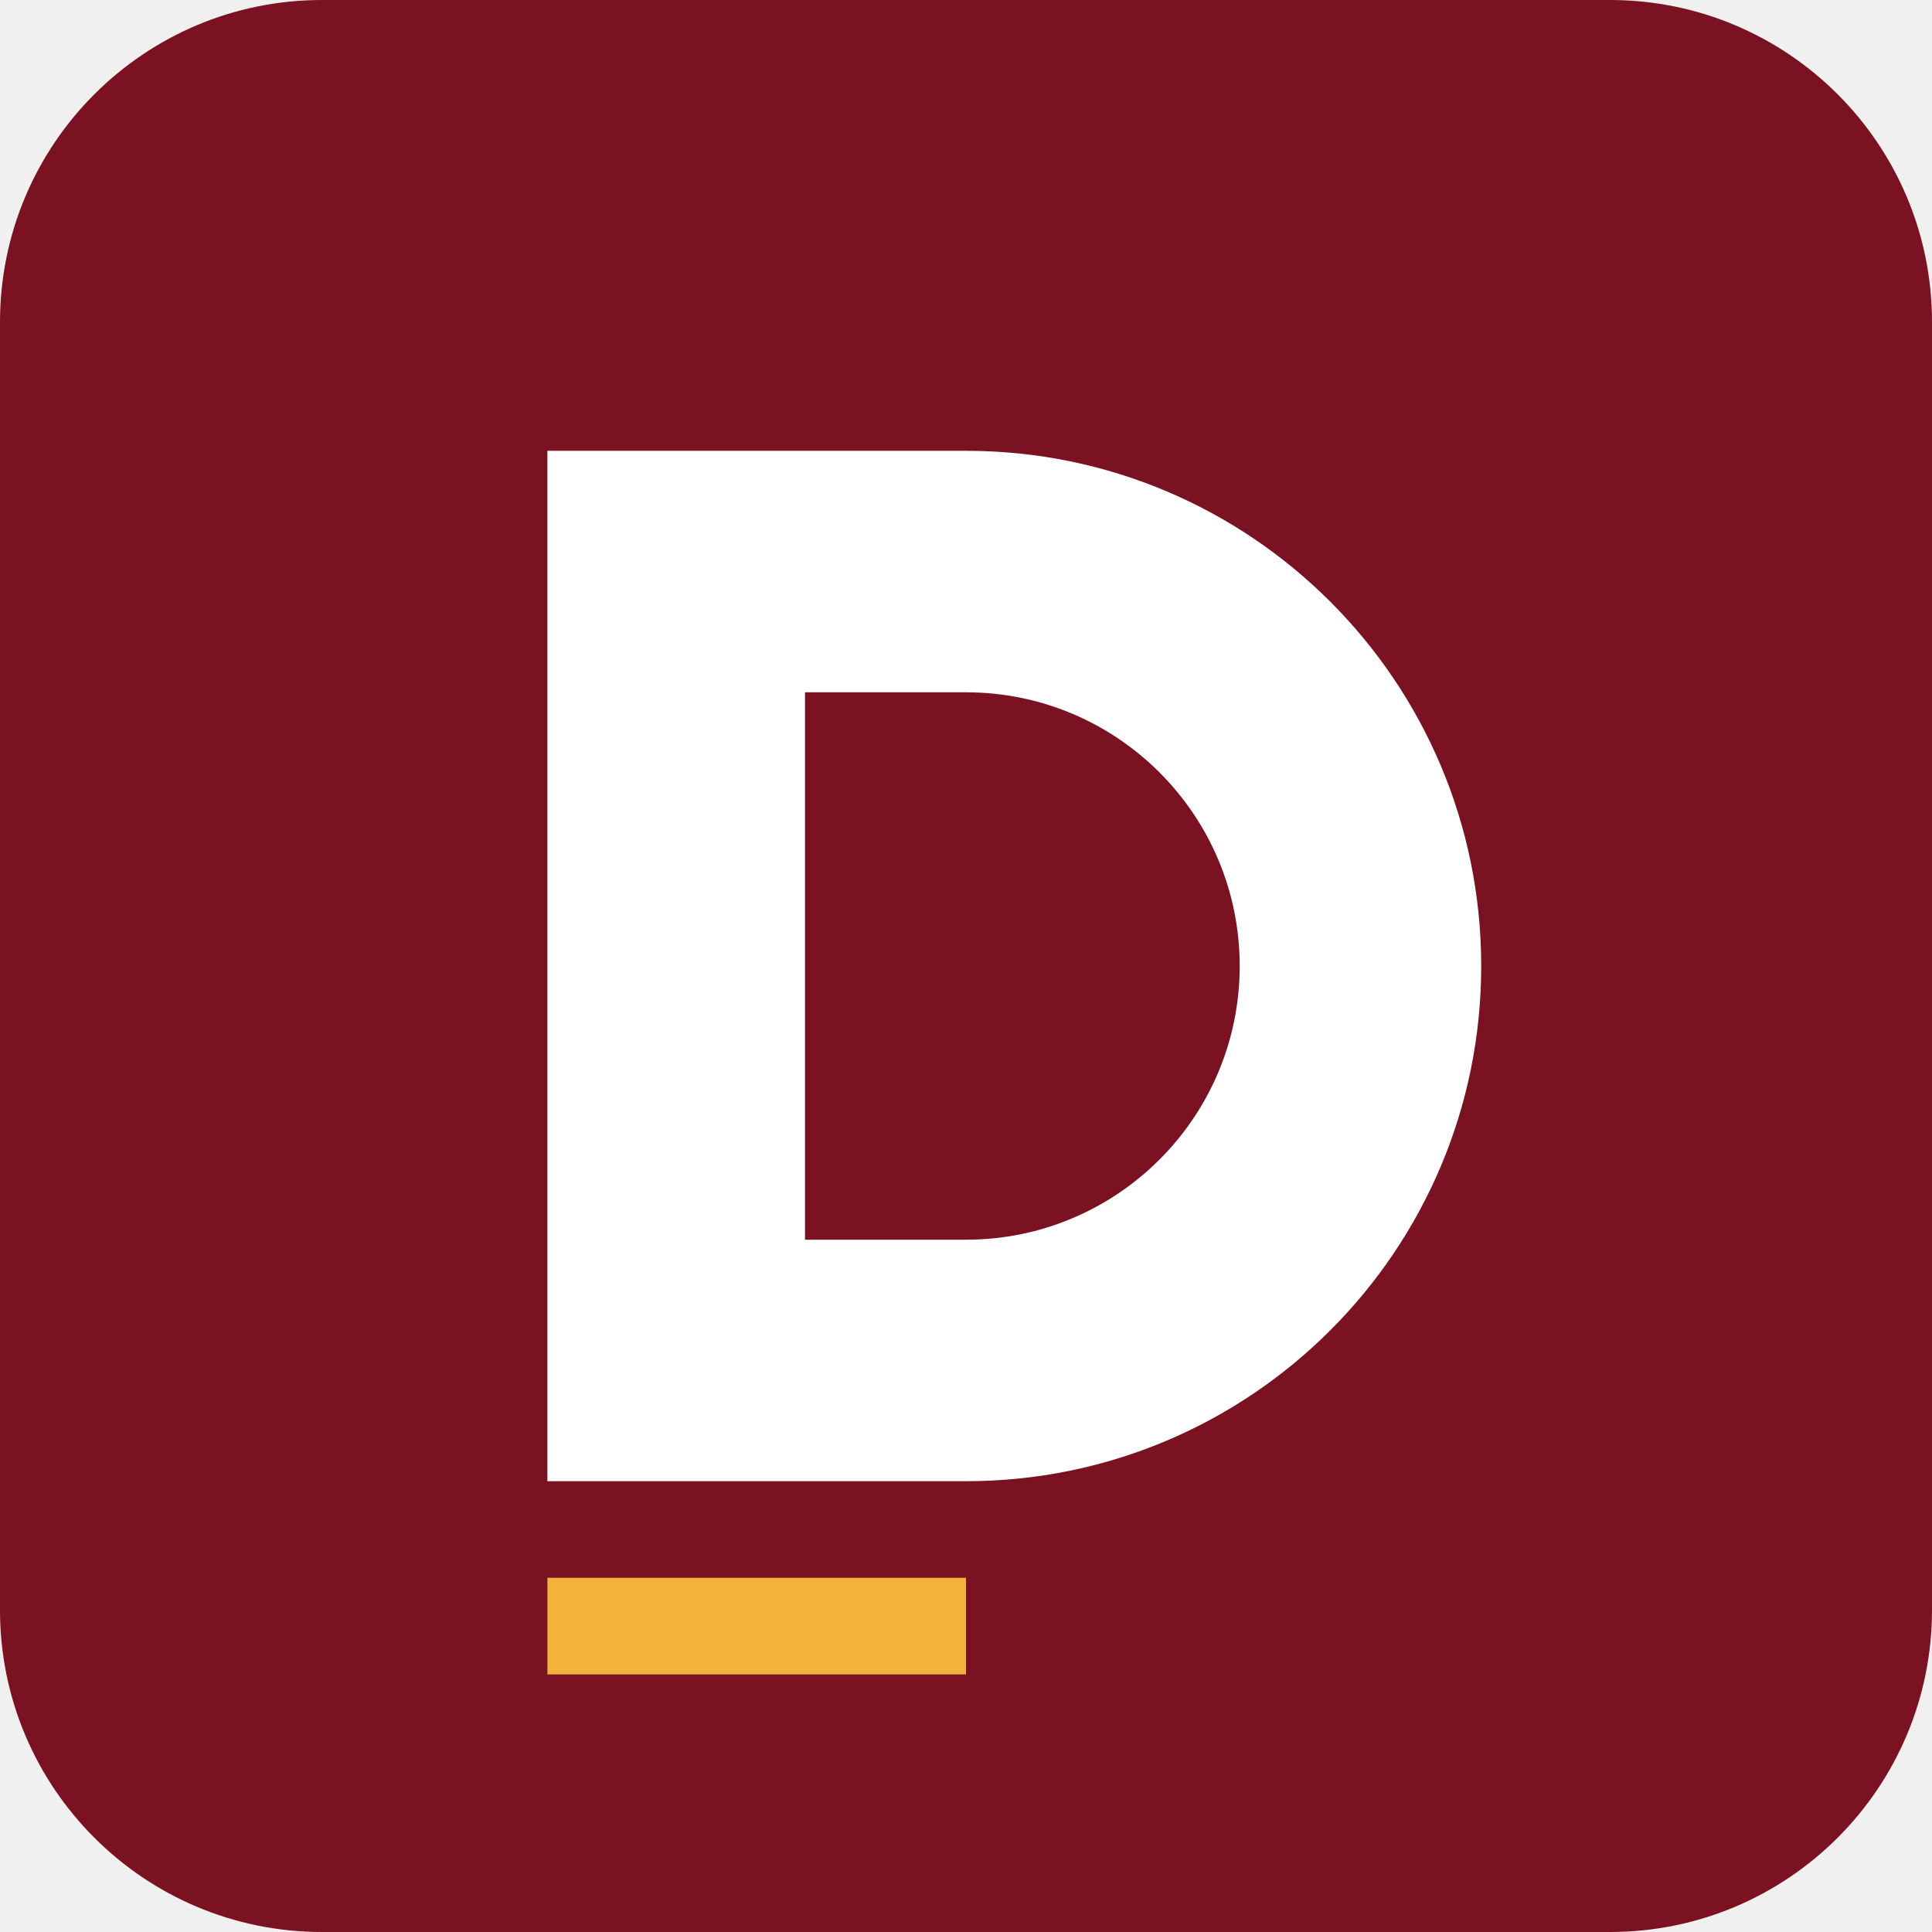
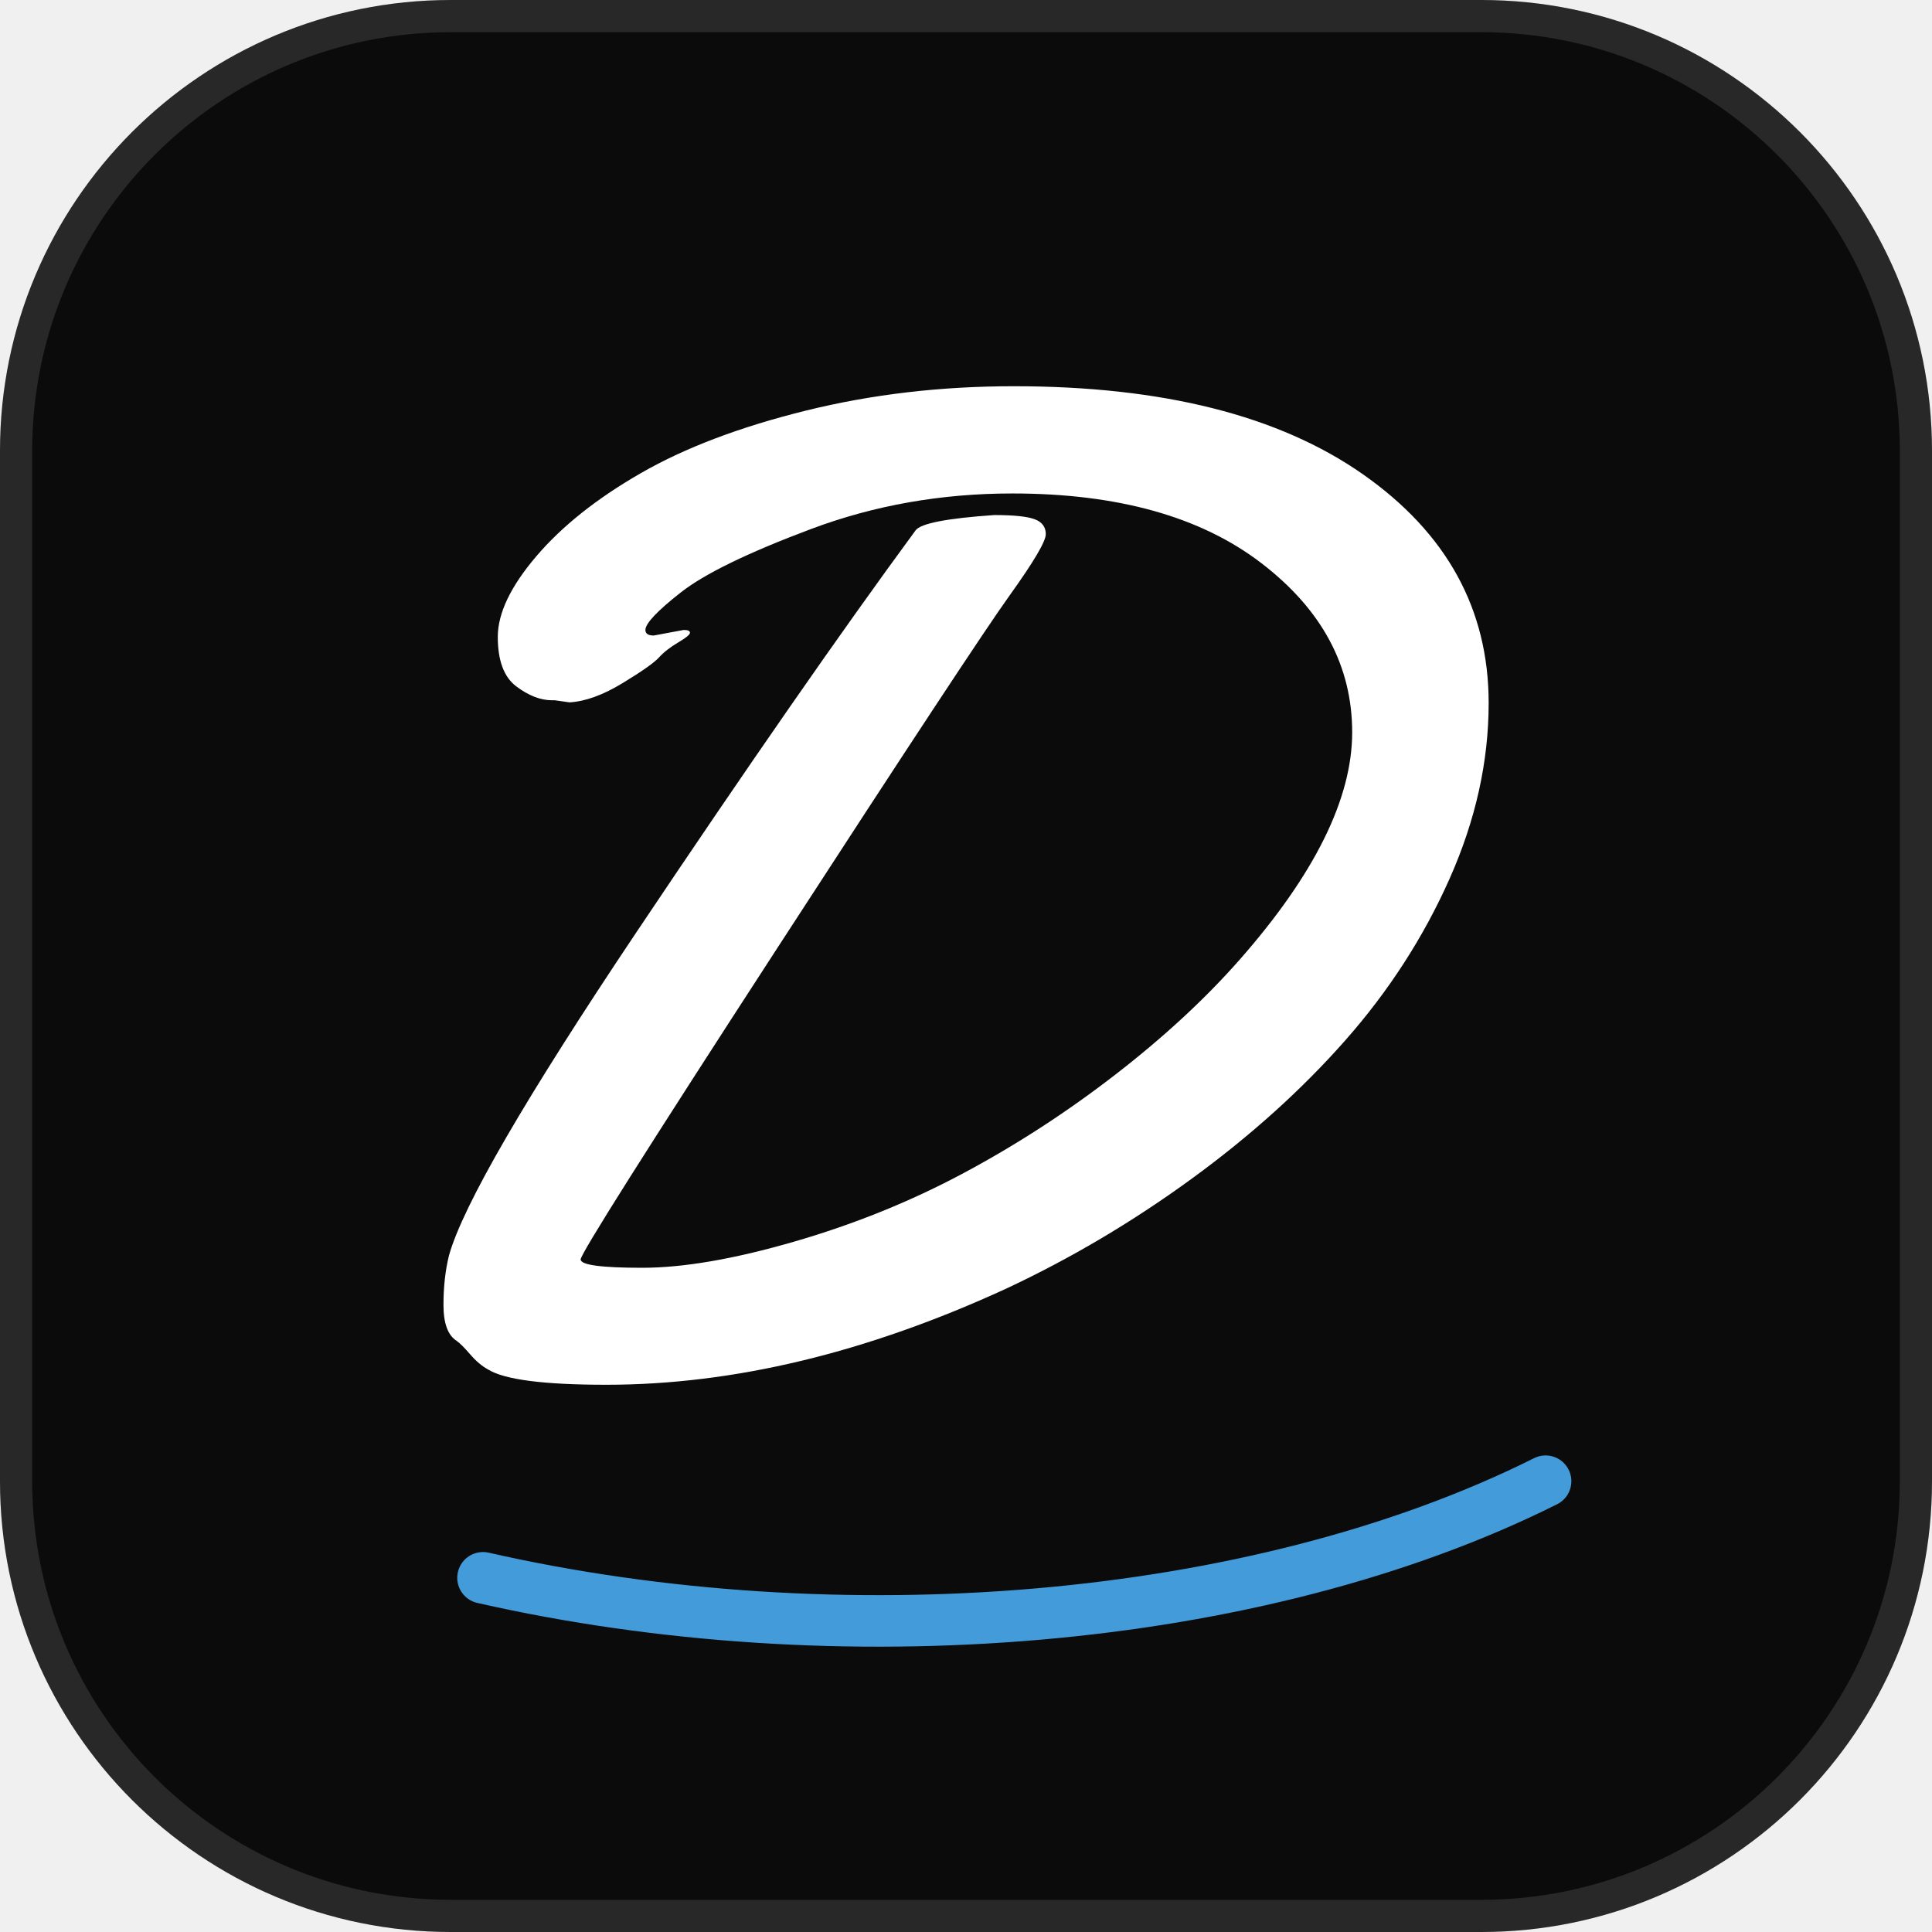
- <svg xmlns="http://www.w3.org/2000/svg" viewBox="0 0 120 120" width="512" height="512">
-   <g transform="translate(0 0) scale(1.0)">
-     <rect width="120" height="120" rx="20" fill="#7A1222" />
-     <path fill-rule="evenodd" fill="#FFFFFF" d="M34 28 H60 A32 32 0 0 1 60 92 H34 Z M50 43 H60 A17 17 0 0 1 60 77 H50 Z" />
-     <rect x="34" y="98" width="26" height="6" fill="#F2B33D" />
+ <svg xmlns="http://www.w3.org/2000/svg" viewBox="0 0 120 120" role="img" aria-label="David">
+   <rect width="120" height="120" rx="28" fill="#0B0B0C" />
+   <rect x="1" y="1" width="118" height="118" rx="27" fill="none" stroke="#FFFFFF" stroke-opacity=".12" stroke-width="2" />
+   <g transform="translate(14.57 86.01) scale(0.04325)">
+     <path fill="#FFFFFF" d="M481 -980 460 -983H456Q431 -983 404.5 -1003.0Q378 -1023 378.0 -1074.0Q378 -1125 433.5 -1190.0Q489 -1255 584.0 -1309.5Q679 -1364 820.5 -1399.0Q962 -1434 1119 -1434Q1440 -1434 1620.5 -1307.5Q1801 -1181 1801 -979Q1801 -853 1745.0 -727.0Q1689 -601 1595.0 -494.5Q1501 -388 1374.0 -295.5Q1247 -203 1108 -138Q808 0 534 0Q399 0 364 -22Q351 -29 338.5 -43.5Q326 -58 319 -63Q300 -75 300.0 -114.5Q300 -154 308 -186Q338 -293 577.5 -650.5Q817 -1008 978 -1227Q989 -1242 1091 -1249Q1133 -1249 1149.0 -1243.0Q1165 -1237 1165.0 -1221.5Q1165 -1206 1113.0 -1133.5Q1061 -1061 779.0 -626.5Q497 -192 497.0 -180.0Q497 -168 585.5 -168.0Q674 -168 803.5 -205.5Q933 -243 1047.0 -304.0Q1161 -365 1265.0 -445.5Q1369 -526 1443 -610Q1605 -794 1605.0 -937.0Q1605 -1080 1474.5 -1180.0Q1344 -1280 1117 -1280Q964 -1280 828.0 -1229.0Q692 -1178 641.0 -1138.0Q590 -1098 590 -1084Q590 -1076 602 -1076L645 -1084Q654 -1084 654.0 -1080.0Q654 -1076 637.0 -1066.0Q620 -1056 609.5 -1044.5Q599 -1033 557.0 -1007.5Q515 -982 481 -980Z" />
  </g>
+   <path d="M30 98 C 52 103, 78 101, 96 92" fill="none" stroke="#439BDA" stroke-width="3.2" stroke-linecap="round" />
</svg>
